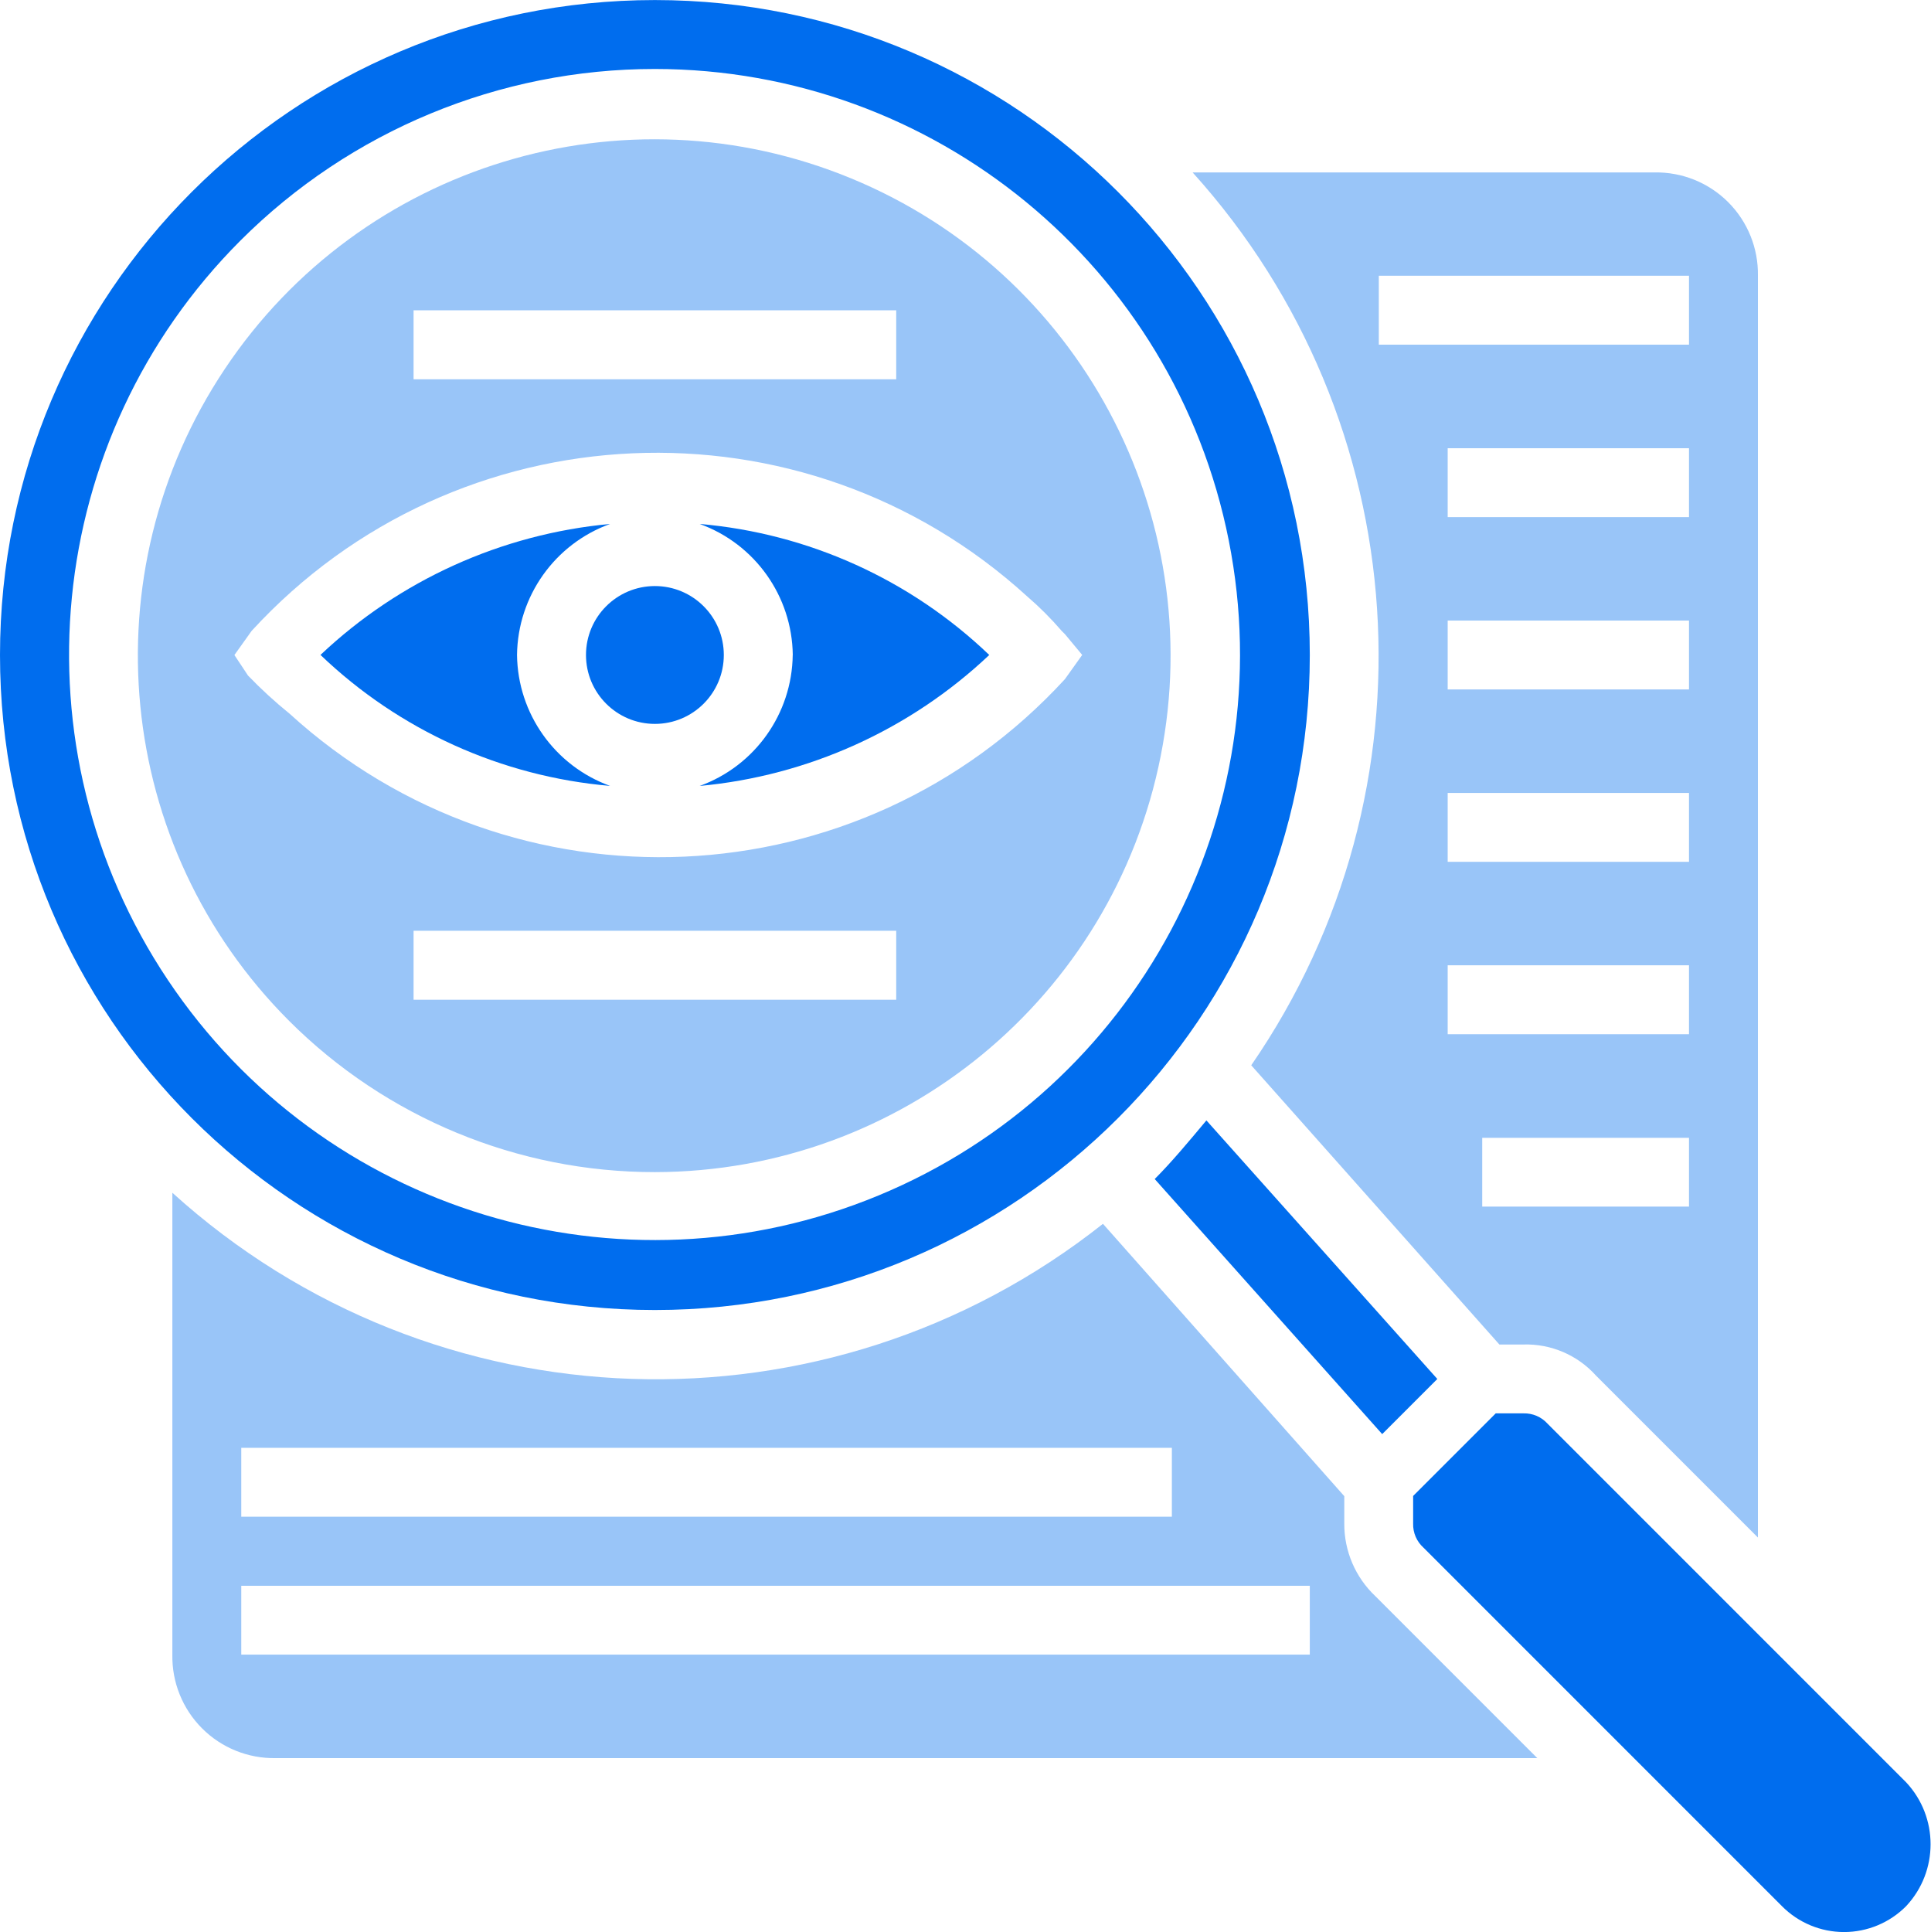
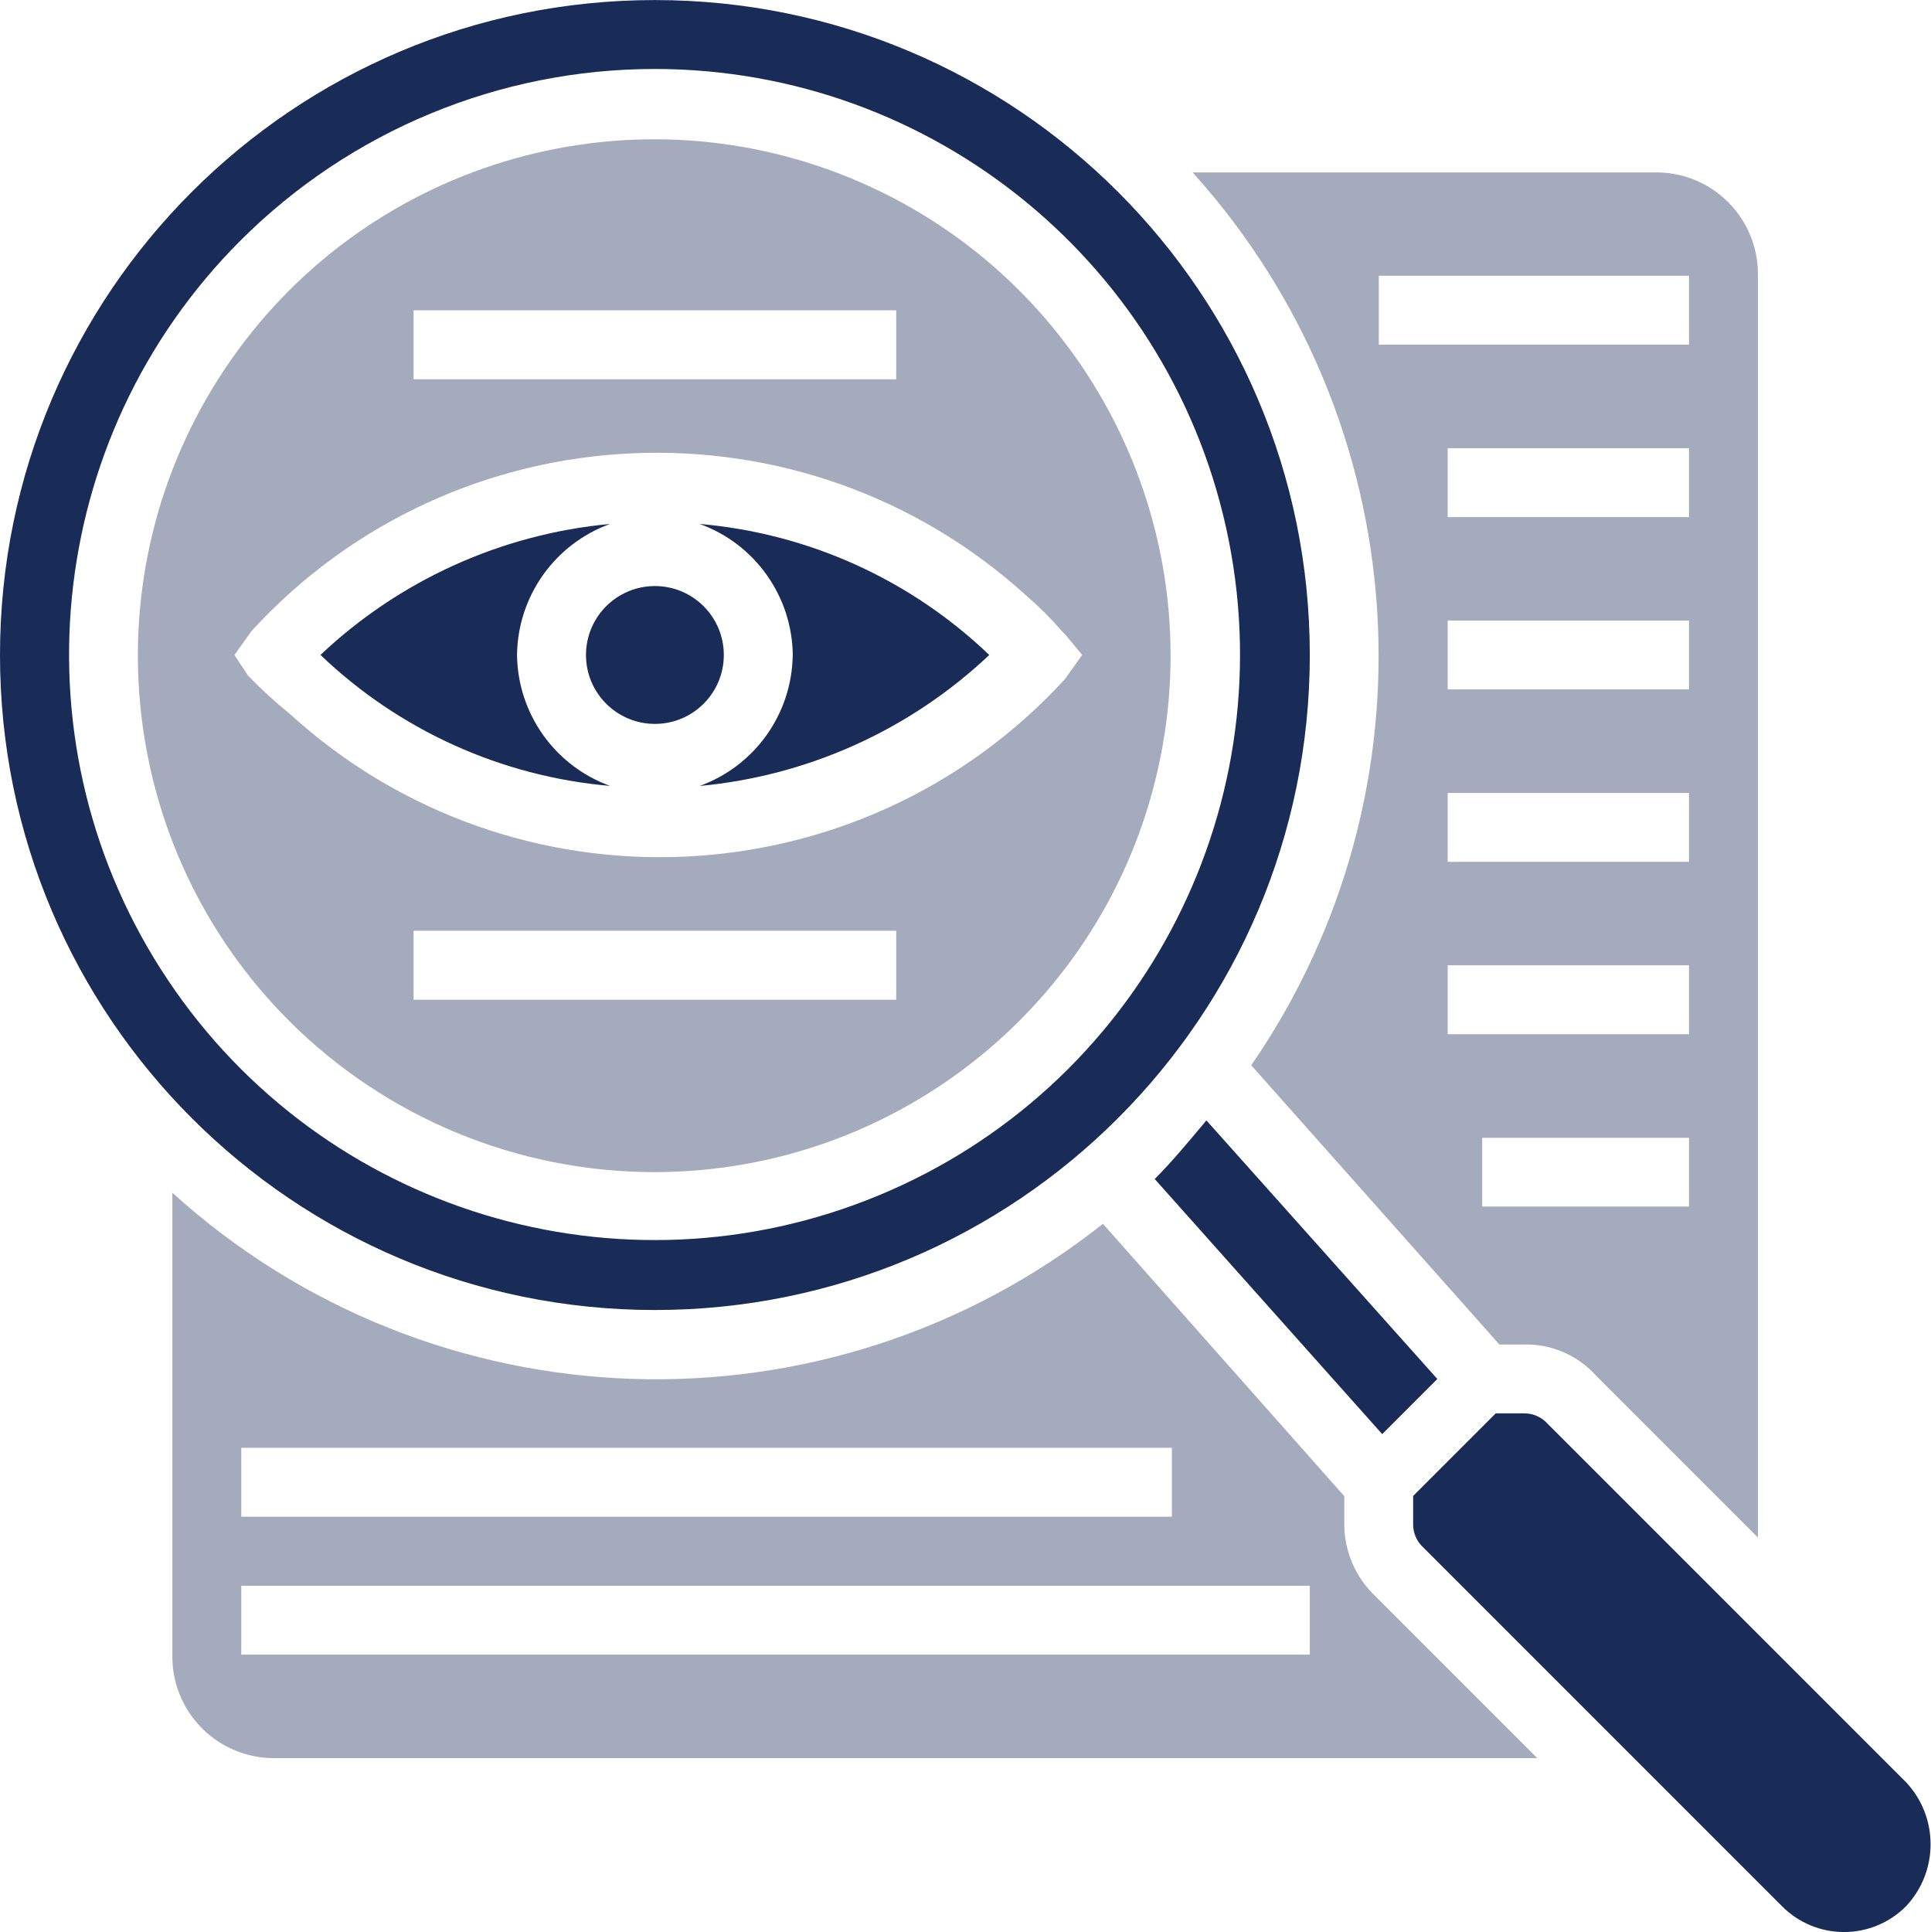
<svg xmlns="http://www.w3.org/2000/svg" width="36" height="36.022" viewBox="0 0 36 36.022">
  <defs>
-     <style>.a,.b{fill:#006dee;}.b{opacity:0.4;}</style>
+     <style>.a,.b{fill:#182C57;}.b{opacity:0.4;}</style>
  </defs>
  <g transform="translate(-0.2 0.001)">
    <path class="a" d="M138.77,137.285A1.285,1.285,0,1,1,137.485,136,1.285,1.285,0,0,1,138.77,137.285Zm0,0" transform="translate(-125.073 -125.074)" />
    <path class="a" d="M78.265,124.043A2.631,2.631,0,0,1,80,121.6a9.083,9.083,0,0,0-5.4,2.442,8.914,8.914,0,0,0,5.4,2.442,2.631,2.631,0,0,1-1.735-2.442Zm0,0" transform="translate(-68.424 -111.832)" />
    <path class="a" d="M164.336,124.043a2.631,2.631,0,0,1-1.735,2.442,9.084,9.084,0,0,0,5.4-2.442,8.916,8.916,0,0,0-5.4-2.443,2.631,2.631,0,0,1,1.736,2.443Zm0,0" transform="translate(-149.354 -111.832)" />
    <path class="a" d="M268.2,261.093l4.242,4.756,1.028-1.028L269.164,260C268.842,260.385,268.521,260.772,268.2,261.093Zm0,0" transform="translate(-246.468 -239.111)" />
    <path class="b" d="M41.841,51.282a9.628,9.628,0,1,0-6.821-2.82A9.641,9.641,0,0,0,41.841,51.282Zm4.5-3.214h-9V46.782h9Zm-9-12.854h9V36.5h-9Zm-3.085,6.813L34,41.641l.321-.45a10.25,10.25,0,0,1,14.462-.643,6.114,6.114,0,0,1,.643.643l.062.062.321.386-.321.45a10.25,10.25,0,0,1-14.46.645A8.437,8.437,0,0,1,34.256,42.026Zm0,0" transform="translate(-29.429 -29.429)" />
    <path class="b" d="M278.093,56.647l4.627,5.206h.45a1.751,1.751,0,0,1,1.35.578l3.021,3.021V41.928A1.894,1.894,0,0,0,285.613,40H277a13.451,13.451,0,0,1,1.093,16.647Zm8.163,2.635H282.4V58h3.856Zm0-3.214h-4.5V54.783h4.5Zm0-3.214h-4.5V51.569h4.5Zm0-3.214h-4.5V48.355h4.5Zm0-3.214h-4.5V45.142h4.5Zm-5.784-4.5h5.784v1.285h-5.784Zm0,0" transform="translate(-254.561 -36.786)" />
    <path class="a" d="M12.412,24.424A12.212,12.212,0,1,0,.2,12.212,12.212,12.212,0,0,0,12.412,24.424Zm0-23.139a10.917,10.917,0,1,1-7.729,3.2A10.927,10.927,0,0,1,12.412,1.285Zm0,0" transform="translate(0 0)" />
    <path class="a" d="M337.391,334.877l-6.685-6.685a.584.584,0,0,0-.45-.193h-.517l-1.54,1.54v.514a.582.582,0,0,0,.193.45l6.685,6.685a1.63,1.63,0,0,0,2.314,0A1.69,1.69,0,0,0,337.391,334.877Zm0,0" transform="translate(-301.648 -301.648)" />
    <path class="b" d="M62.053,282.971v-.514l-4.5-5.078A13.432,13.432,0,0,1,40.2,276.8v8.613a1.894,1.894,0,0,0,1.928,1.928H65.652l-3.021-3.021A1.847,1.847,0,0,1,62.053,282.971Zm-20.568-1.416H58.838v1.285H41.485Zm19.925,3.856H41.485v-1.283H61.41Zm0,0" transform="translate(-36.786 -254.562)" />
  </g>
</svg>
